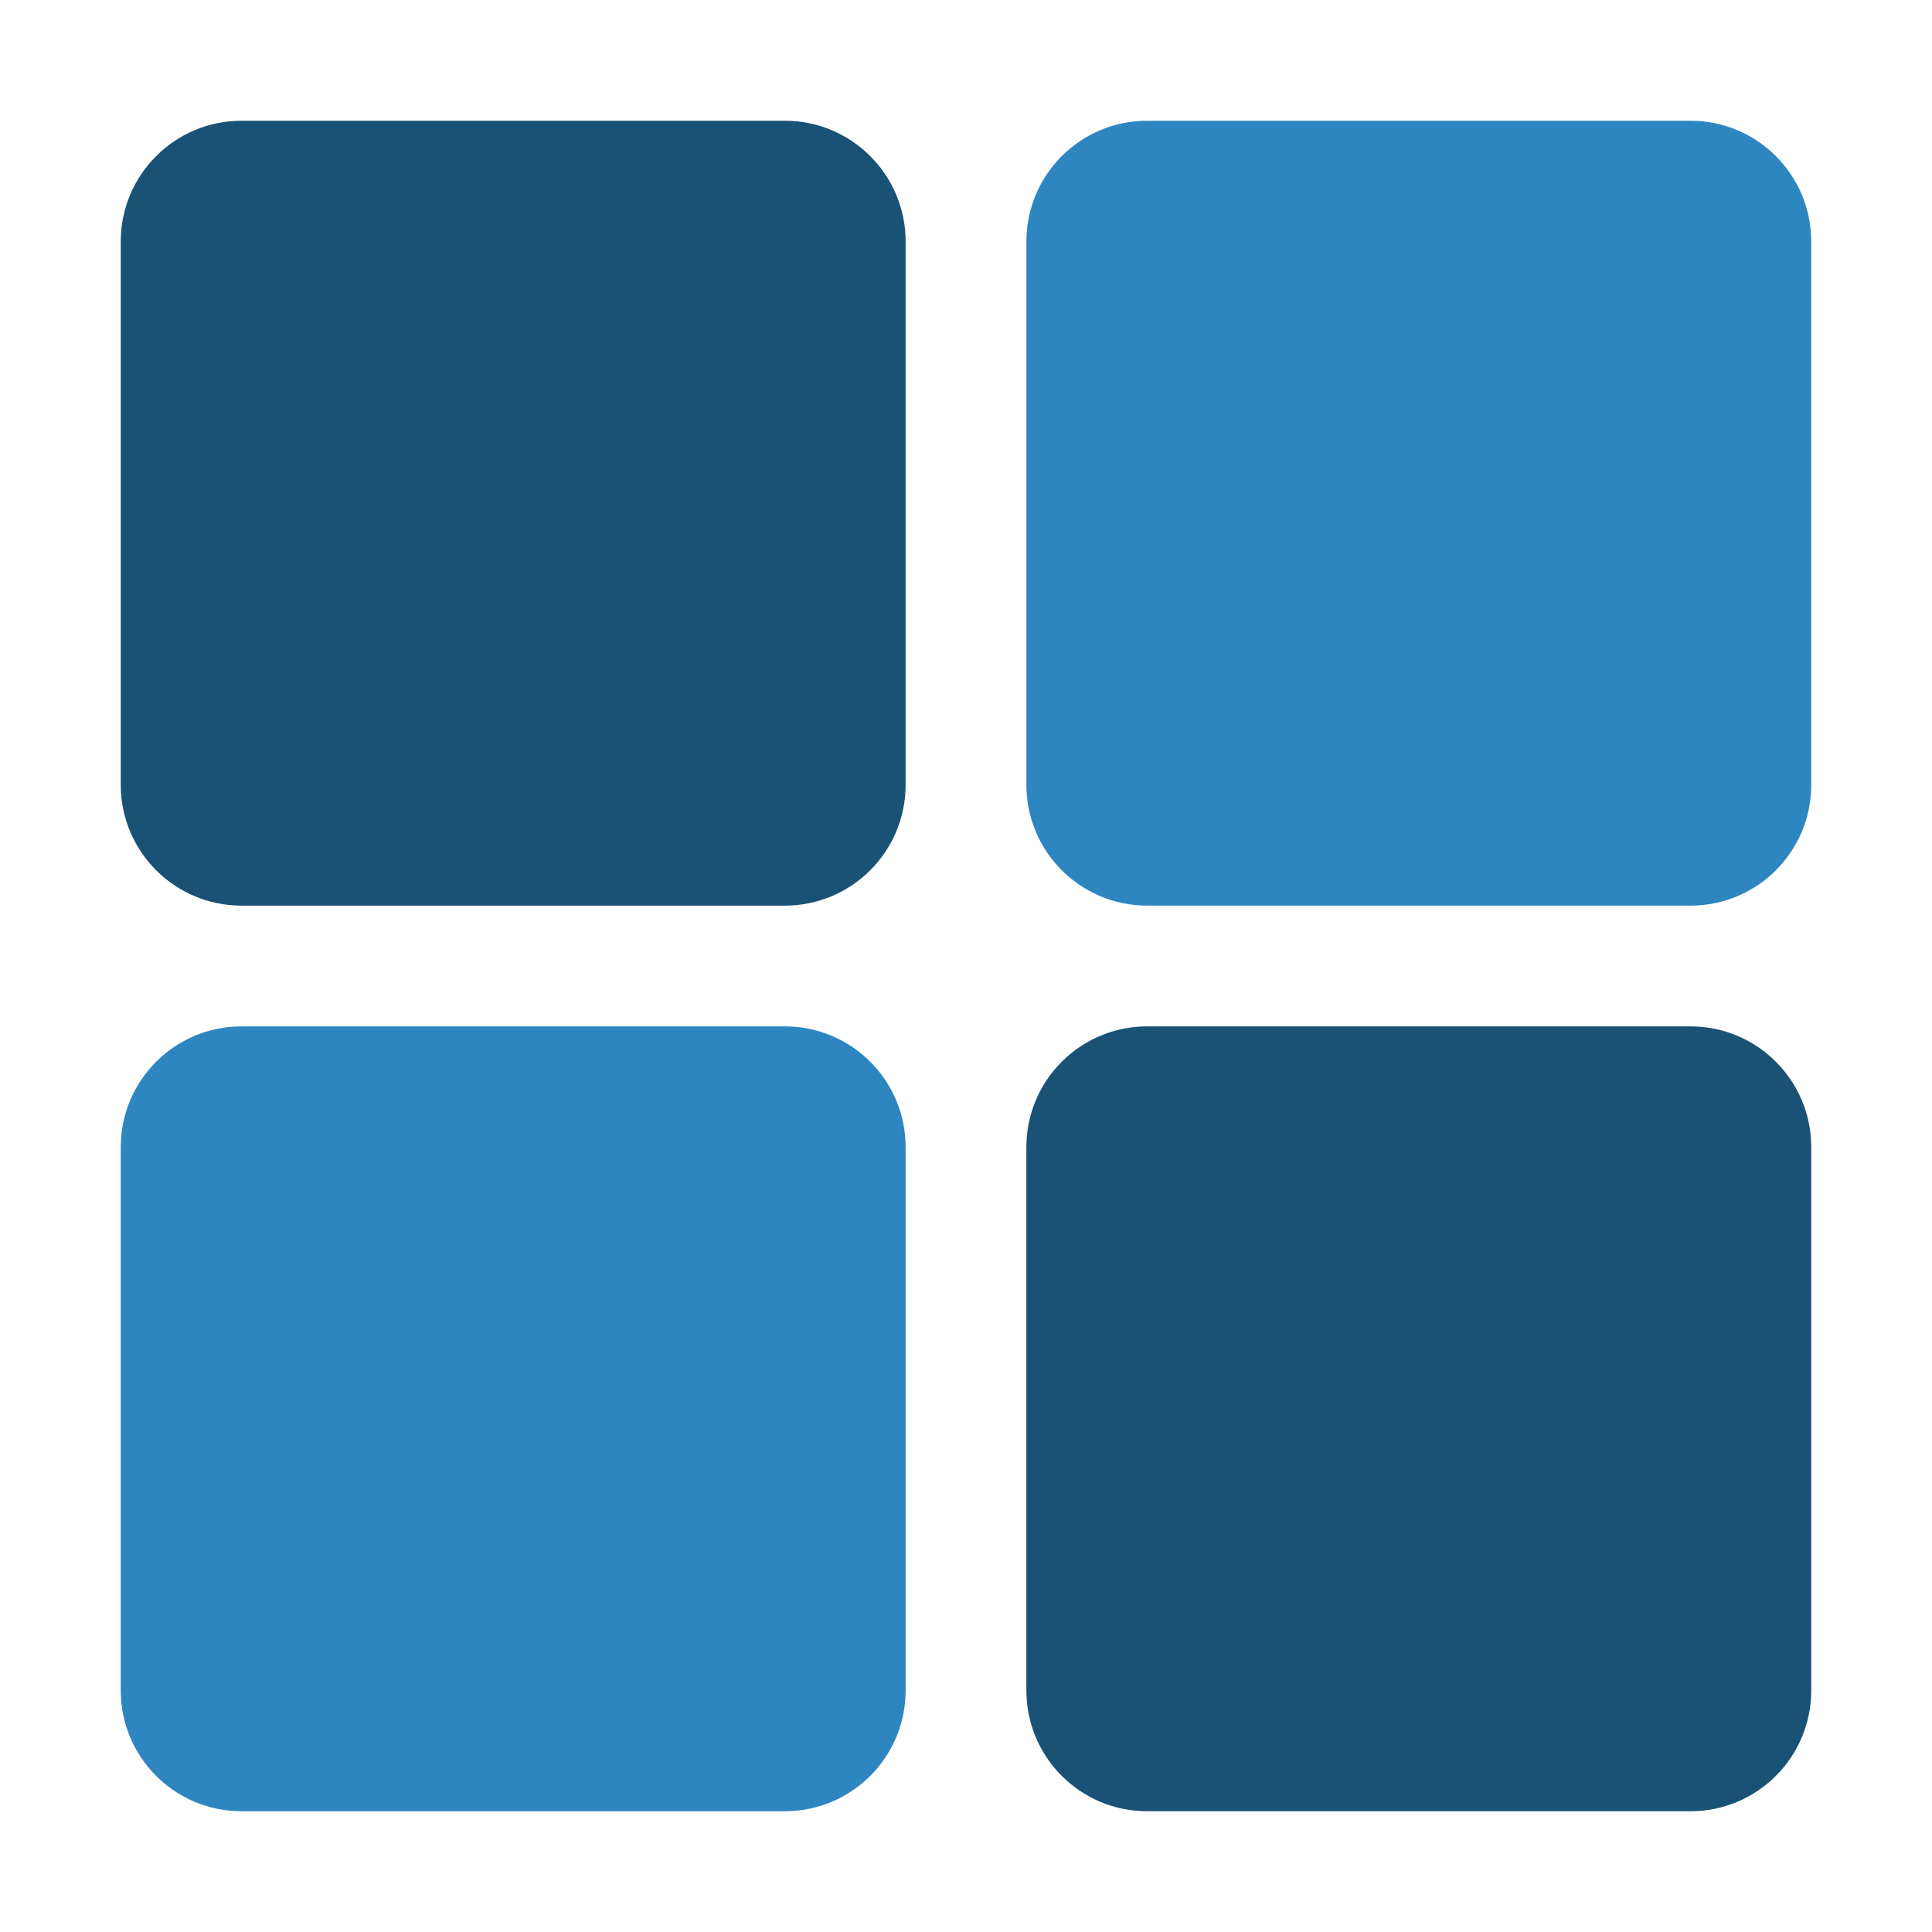
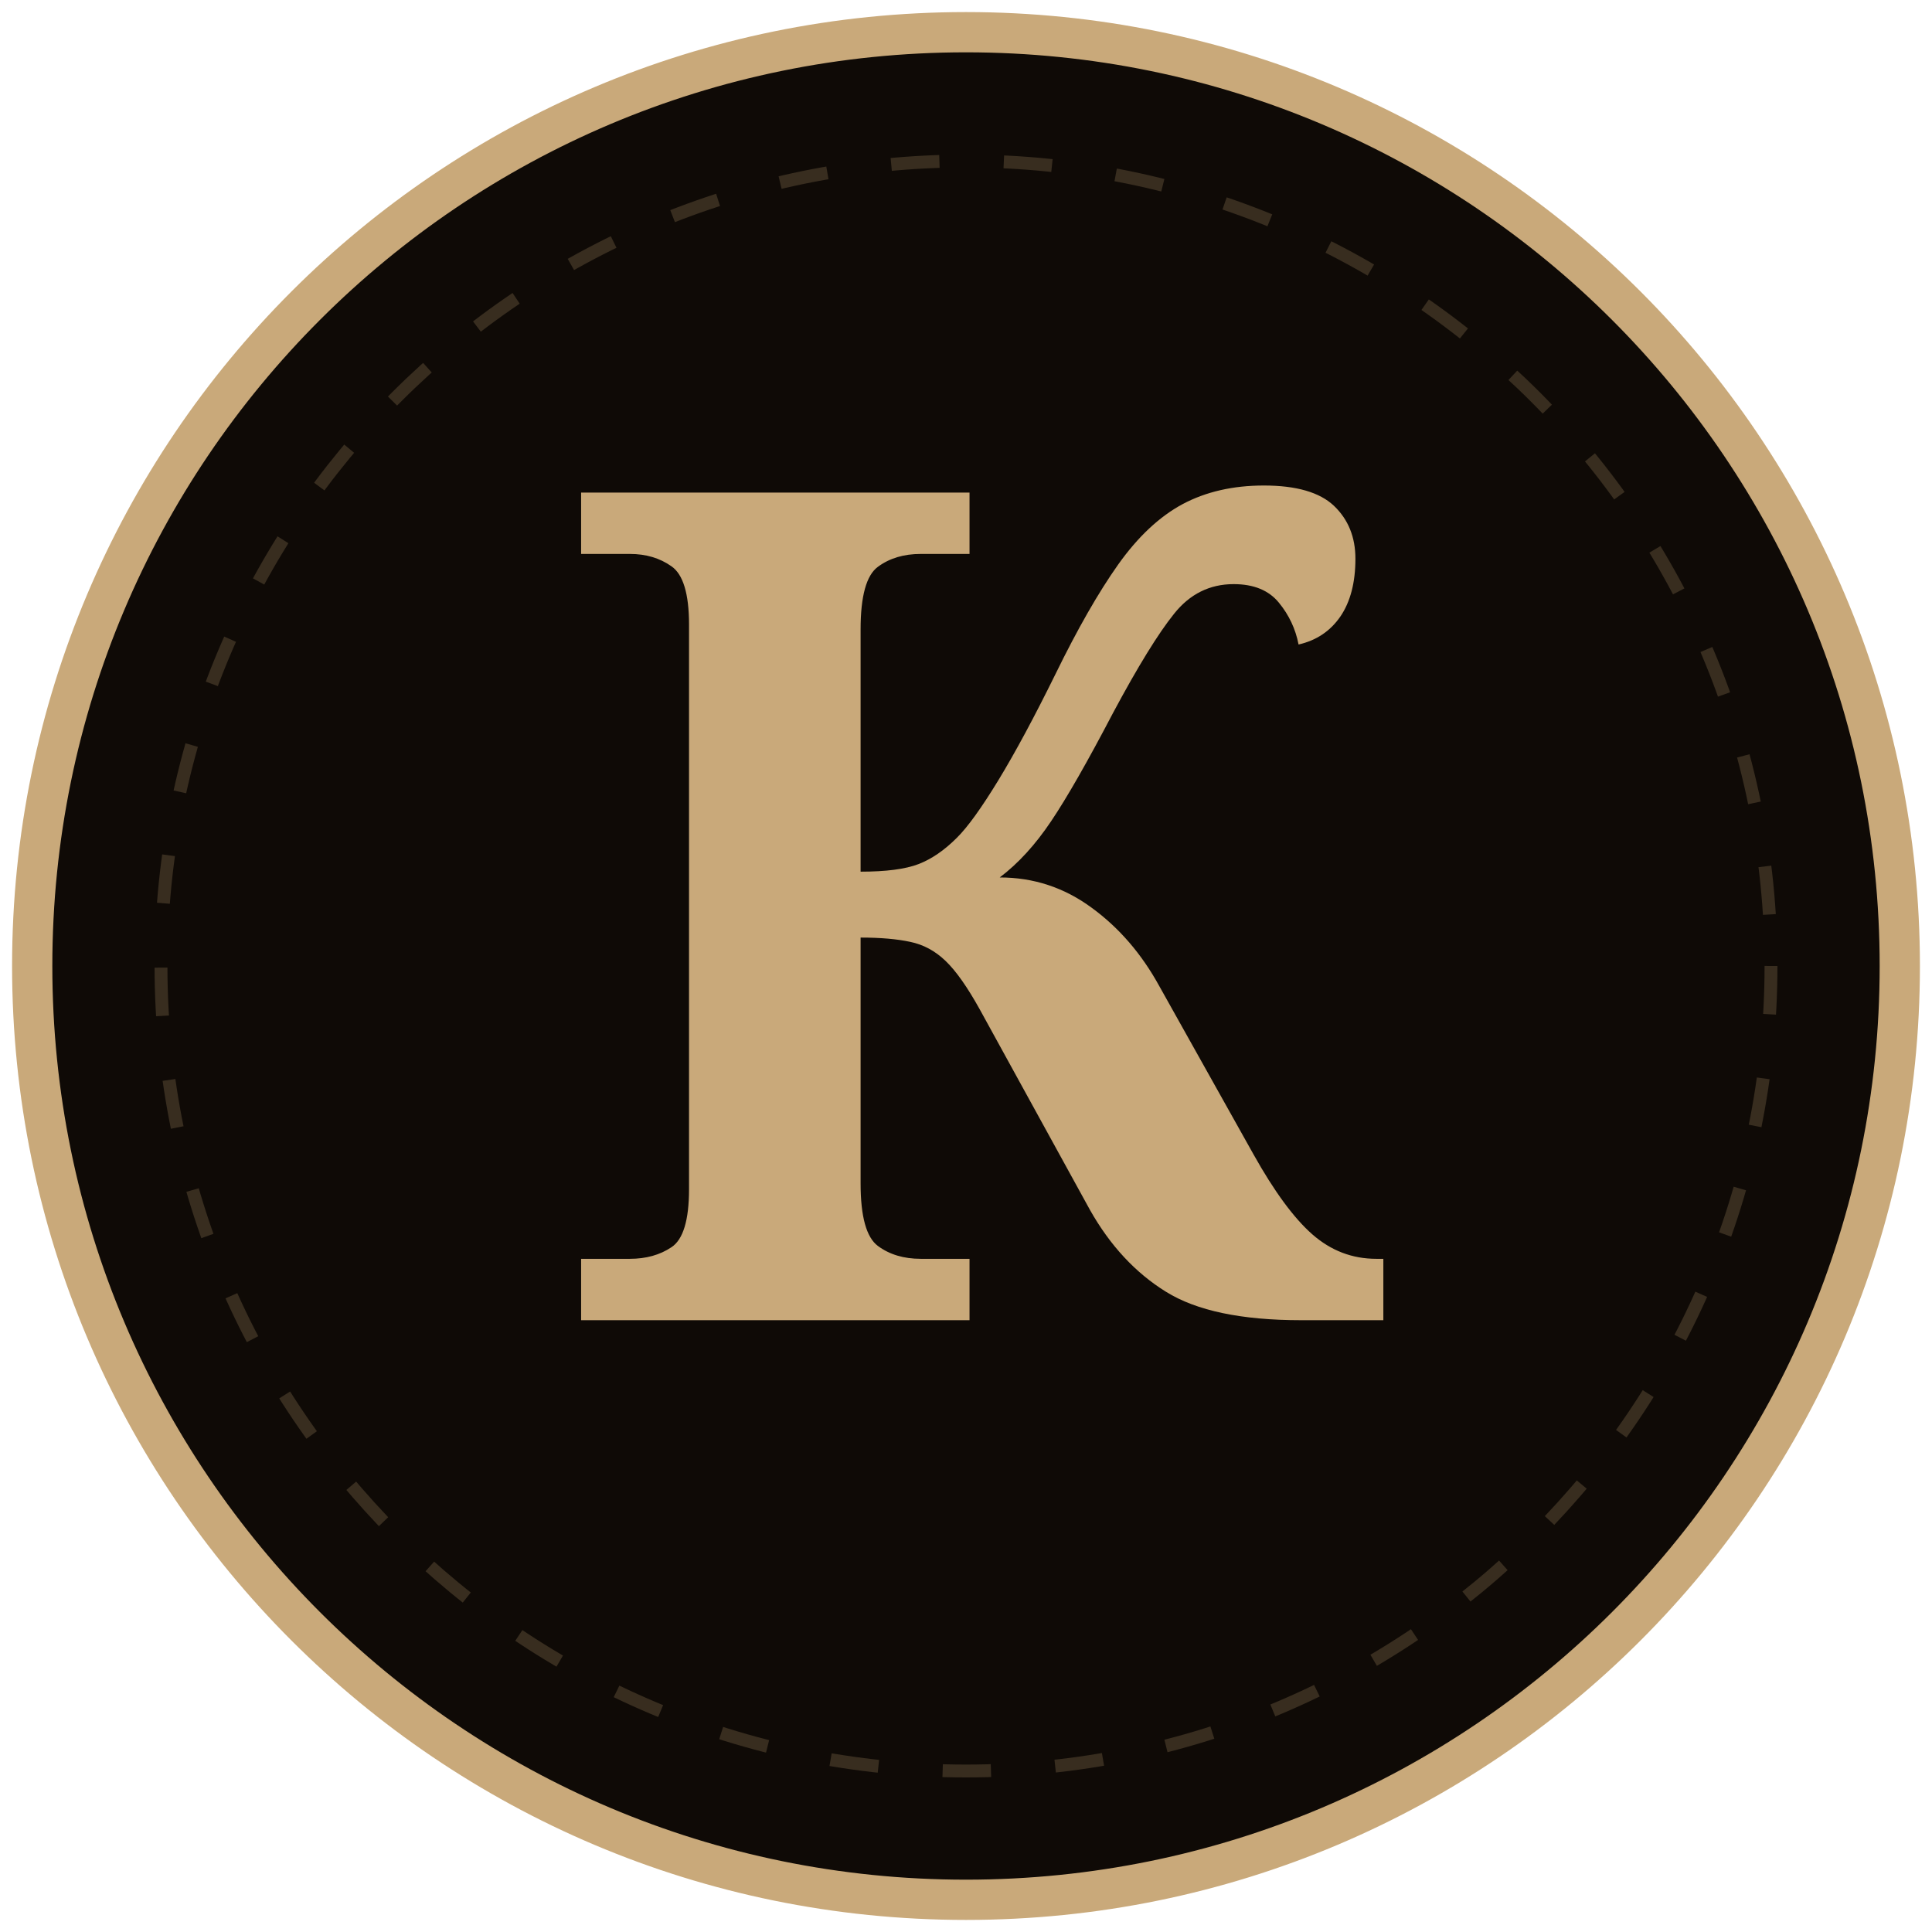
- <svg xmlns="http://www.w3.org/2000/svg" viewBox="0 0 64 64">
-   <rect x="4" y="4" width="26" height="26" rx="4" fill="#1a5276" />
-   <rect x="34" y="4" width="26" height="26" rx="4" fill="#2e86c1" />
-   <rect x="4" y="34" width="26" height="26" rx="4" fill="#2e86c1" />
-   <rect x="34" y="34" width="26" height="26" rx="4" fill="#1a5276" />
+ <svg xmlns="http://www.w3.org/2000/svg" viewBox="0 0 120 120" width="120" height="120">
+   <circle cx="60" cy="60" r="58" fill="#0f0a06" />
+   <circle cx="60" cy="60" r="58" fill="none" stroke="#c9a97a" stroke-width="2.5" />
+   <circle cx="60" cy="60" r="50" fill="none" stroke="rgba(201,169,122,0.22)" stroke-width="0.8" stroke-dasharray="3 4" />
+   <text x="60" y="82" text-anchor="middle" font-family="Georgia, serif" font-size="72" font-weight="900" fill="#c9a97a">К</text>
</svg>
